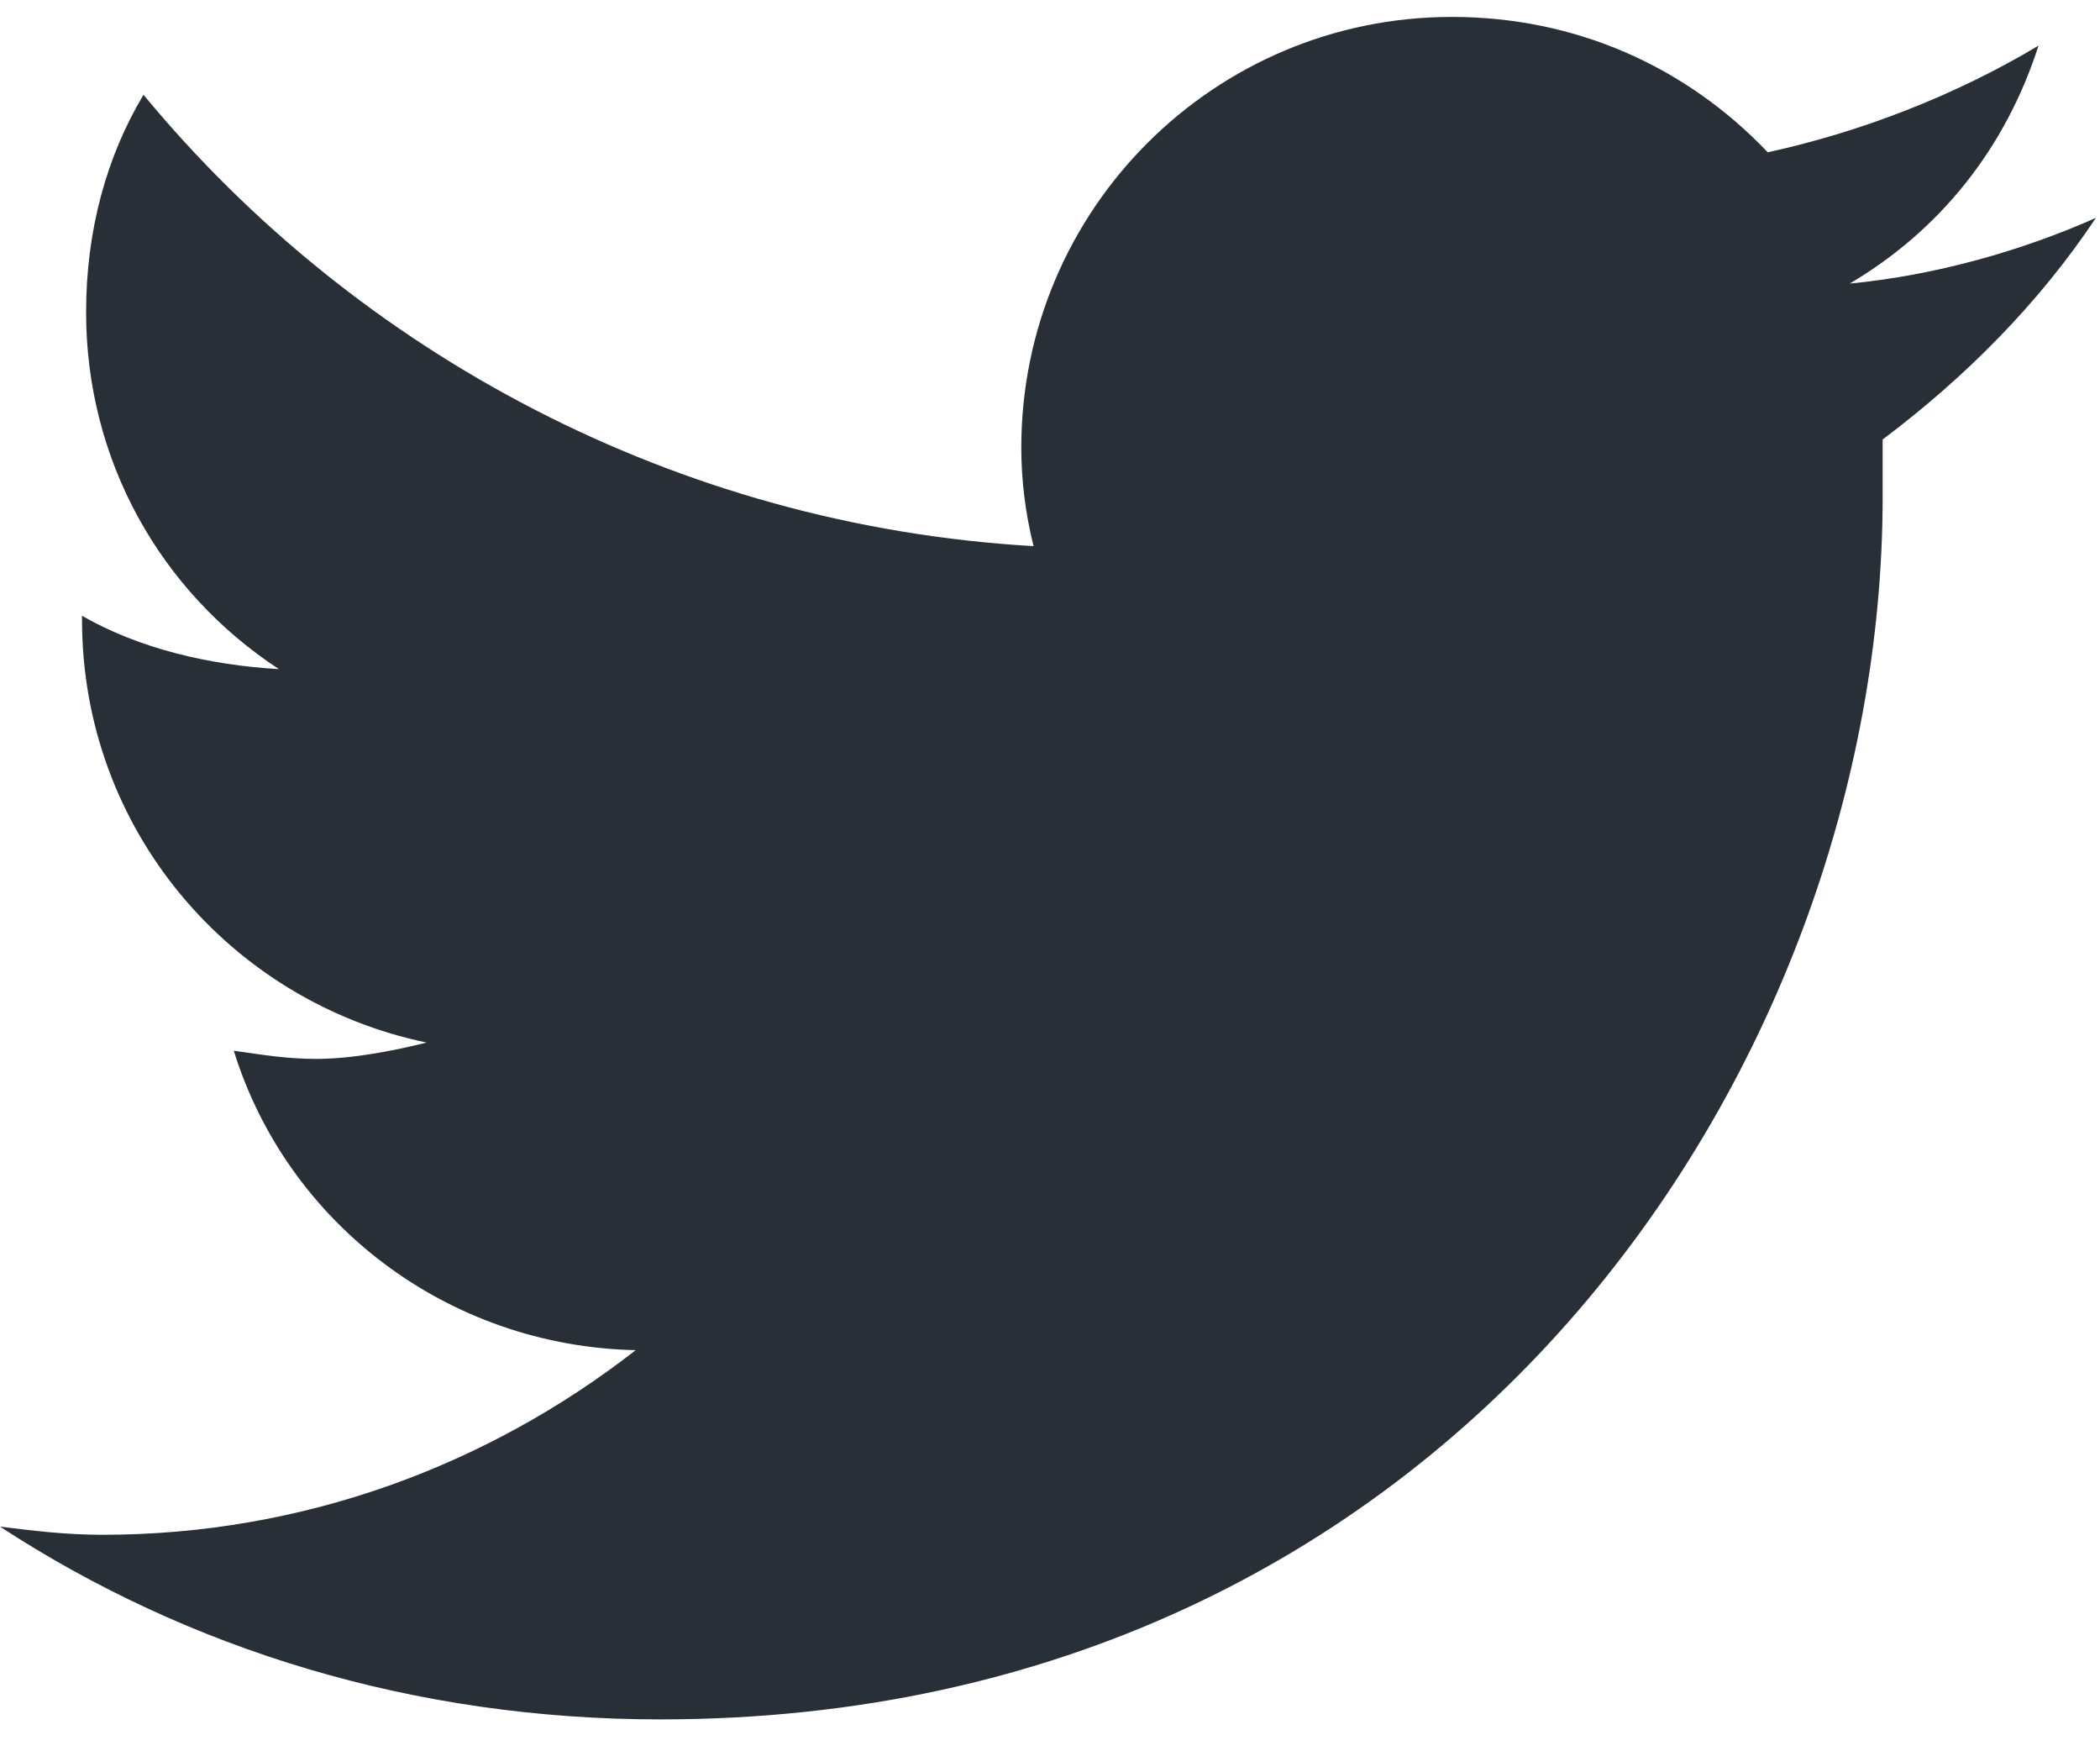
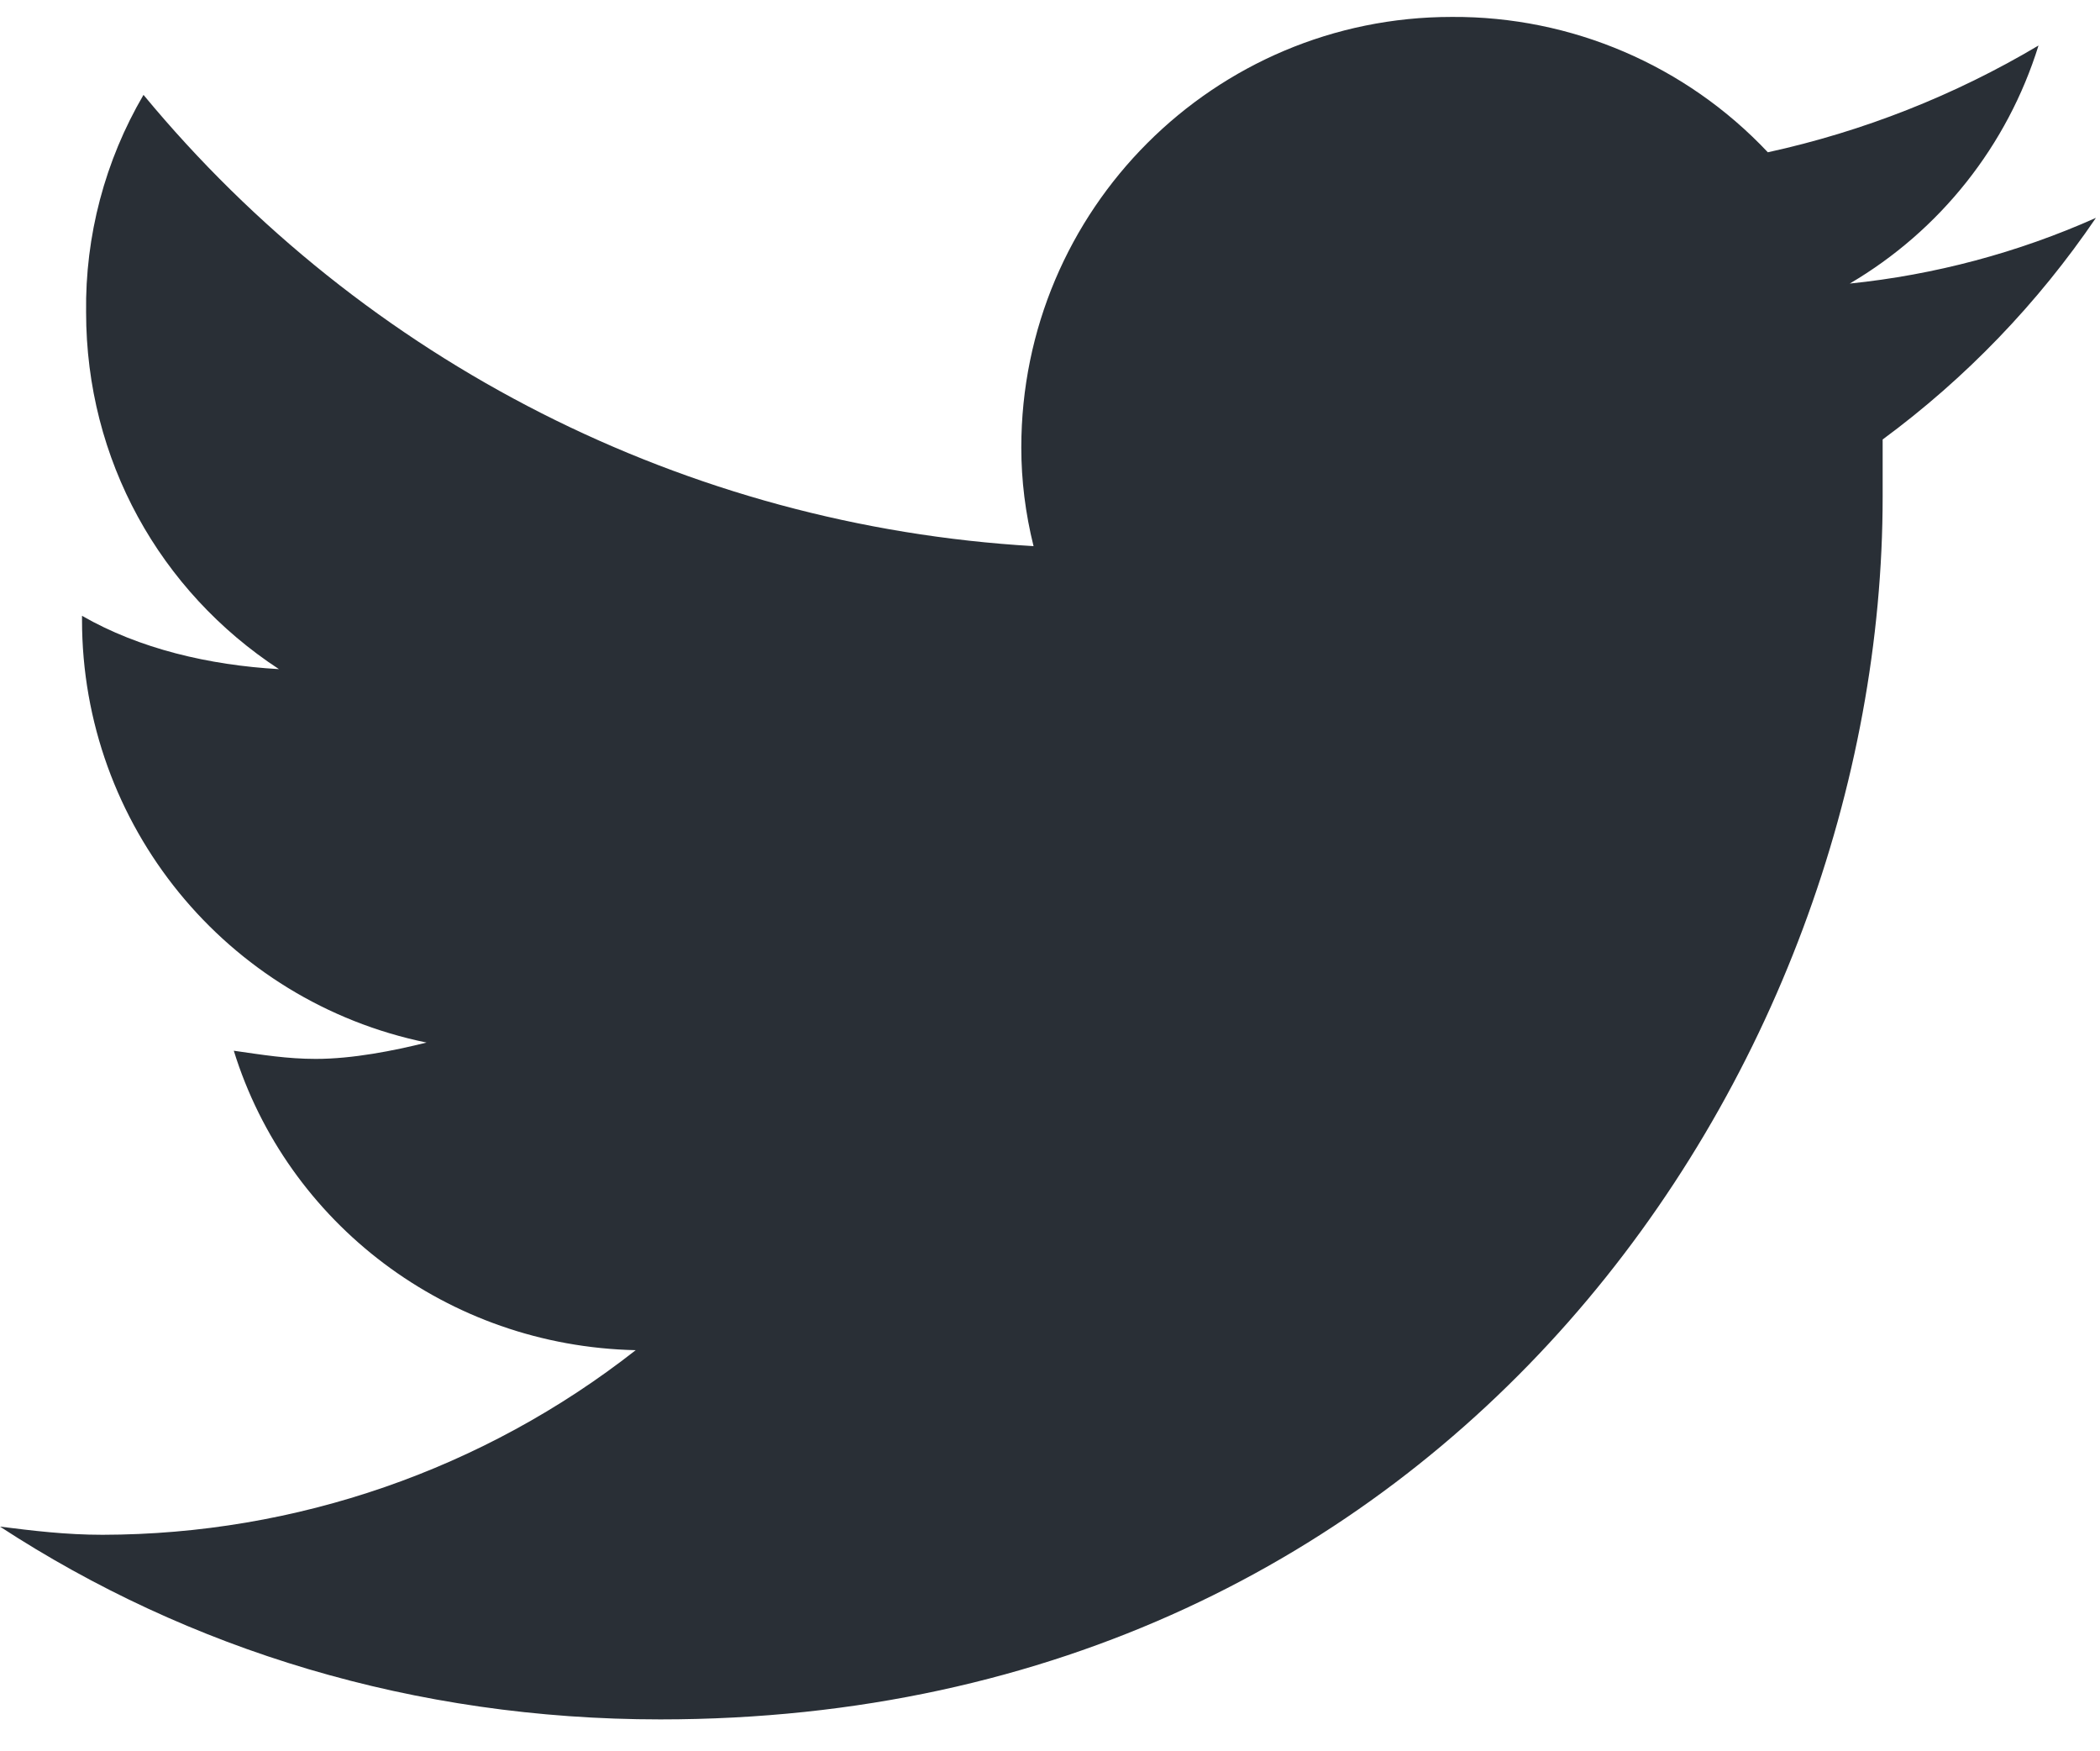
- <svg xmlns="http://www.w3.org/2000/svg" width="18" height="15" viewBox="0 0 18 15" fill="none">
-   <path d="M16.137 3.766C16.84 3.238 17.473 2.605 17.965 1.867C17.332 2.148 16.594 2.359 15.855 2.43C16.629 1.973 17.191 1.27 17.473 0.391C16.77 0.812 15.961 1.129 15.152 1.305C14.449 0.566 13.5 0.145 12.445 0.145C10.406 0.145 8.754 1.797 8.754 3.836C8.754 4.117 8.789 4.398 8.859 4.68C5.801 4.504 3.059 3.027 1.23 0.812C0.914 1.34 0.738 1.973 0.738 2.676C0.738 3.941 1.371 5.066 2.391 5.734C1.793 5.699 1.195 5.559 0.703 5.277V5.312C0.703 7.105 1.969 8.582 3.656 8.934C3.375 9.004 3.023 9.074 2.707 9.074C2.461 9.074 2.25 9.039 2.004 9.004C2.461 10.48 3.832 11.535 5.449 11.57C4.184 12.555 2.602 13.152 0.879 13.152C0.562 13.152 0.281 13.117 0 13.082C1.617 14.137 3.551 14.734 5.66 14.734C12.445 14.734 16.137 9.145 16.137 4.258C16.137 4.082 16.137 3.941 16.137 3.766Z" fill="#292F36" />
+ <svg xmlns="http://www.w3.org/2000/svg" width="18" height="15" fill="none">
+   <path d="M16.137 3.766a7.818 7.818 0 0 0 1.828-1.899 6.918 6.918 0 0 1-2.11.563A3.607 3.607 0 0 0 17.473.39a7.798 7.798 0 0 1-2.32.915 3.691 3.691 0 0 0-2.708-1.16 3.69 3.69 0 0 0-3.691 3.69c0 .282.035.563.105.845A10.71 10.71 0 0 1 1.23.813a3.59 3.59 0 0 0-.492 1.863c0 1.265.633 2.39 1.653 3.058C1.793 5.7 1.195 5.56.703 5.277v.035a3.696 3.696 0 0 0 2.953 3.622c-.281.07-.633.14-.949.14-.246 0-.457-.035-.703-.07.457 1.476 1.828 2.531 3.445 2.566a7.422 7.422 0 0 1-4.57 1.582c-.317 0-.598-.035-.879-.07 1.617 1.055 3.55 1.652 5.66 1.652 6.785 0 10.477-5.59 10.477-10.476v-.492Z" fill="#292F36" />
</svg>
